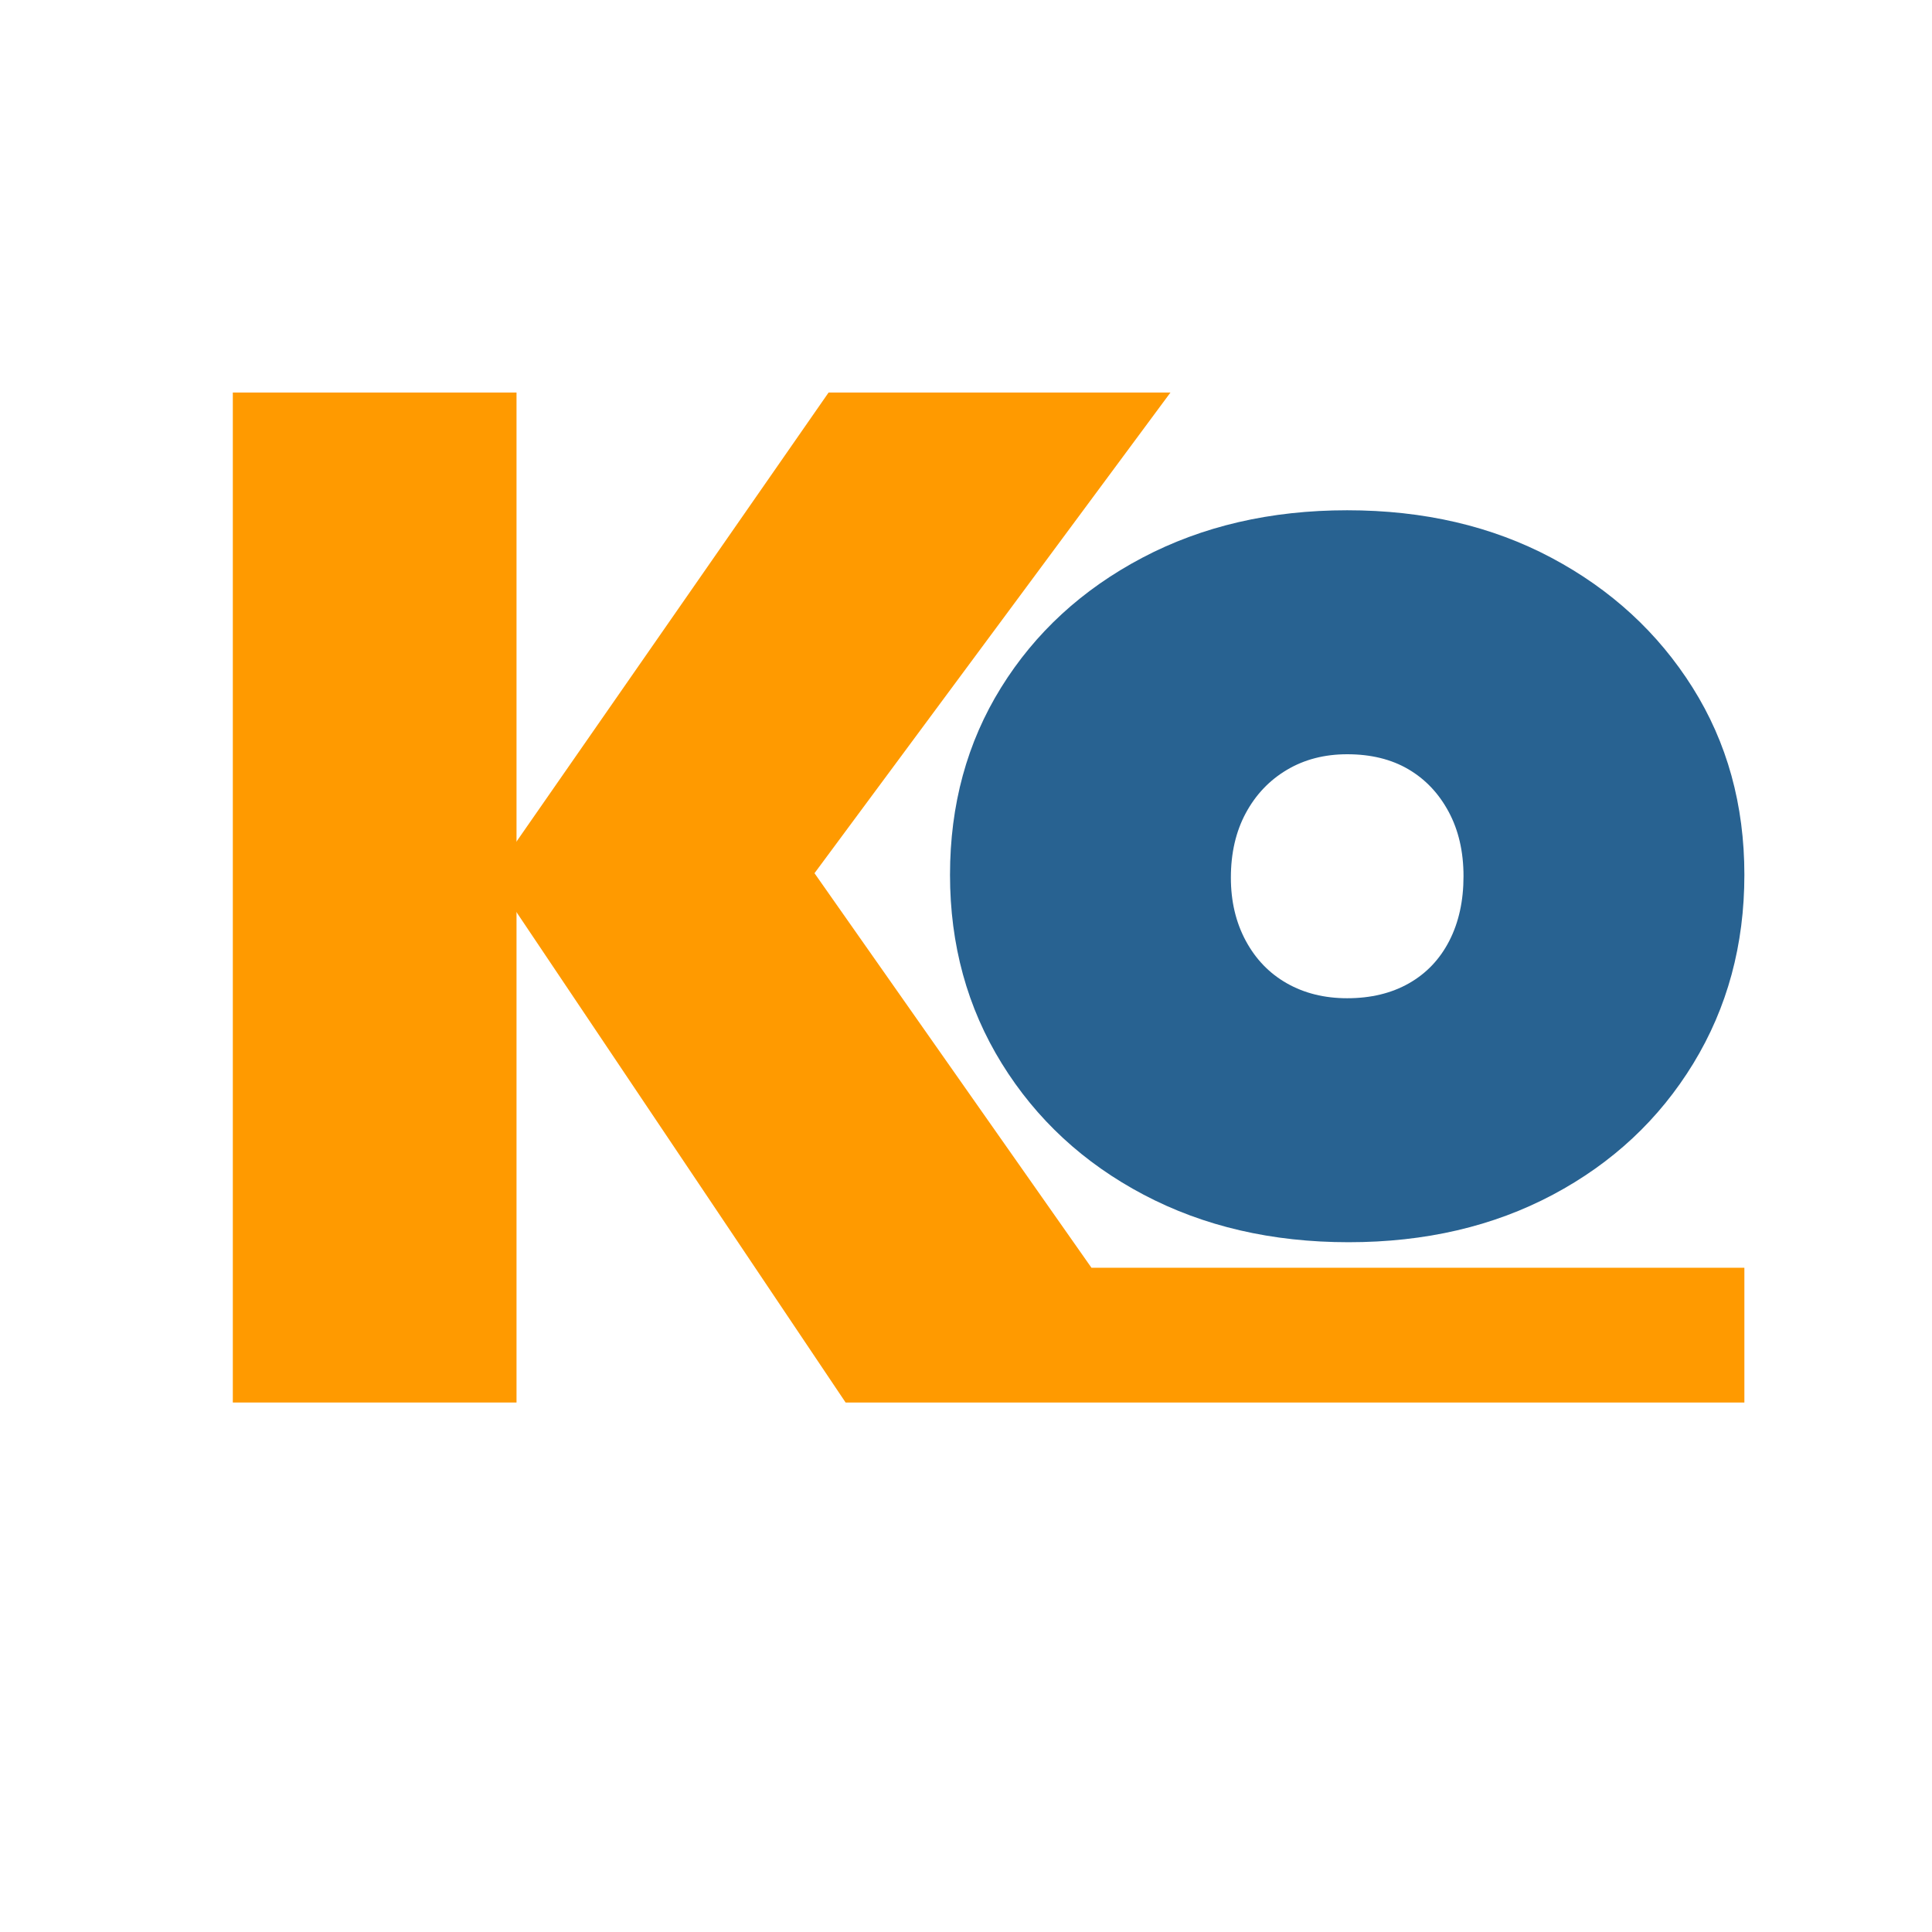
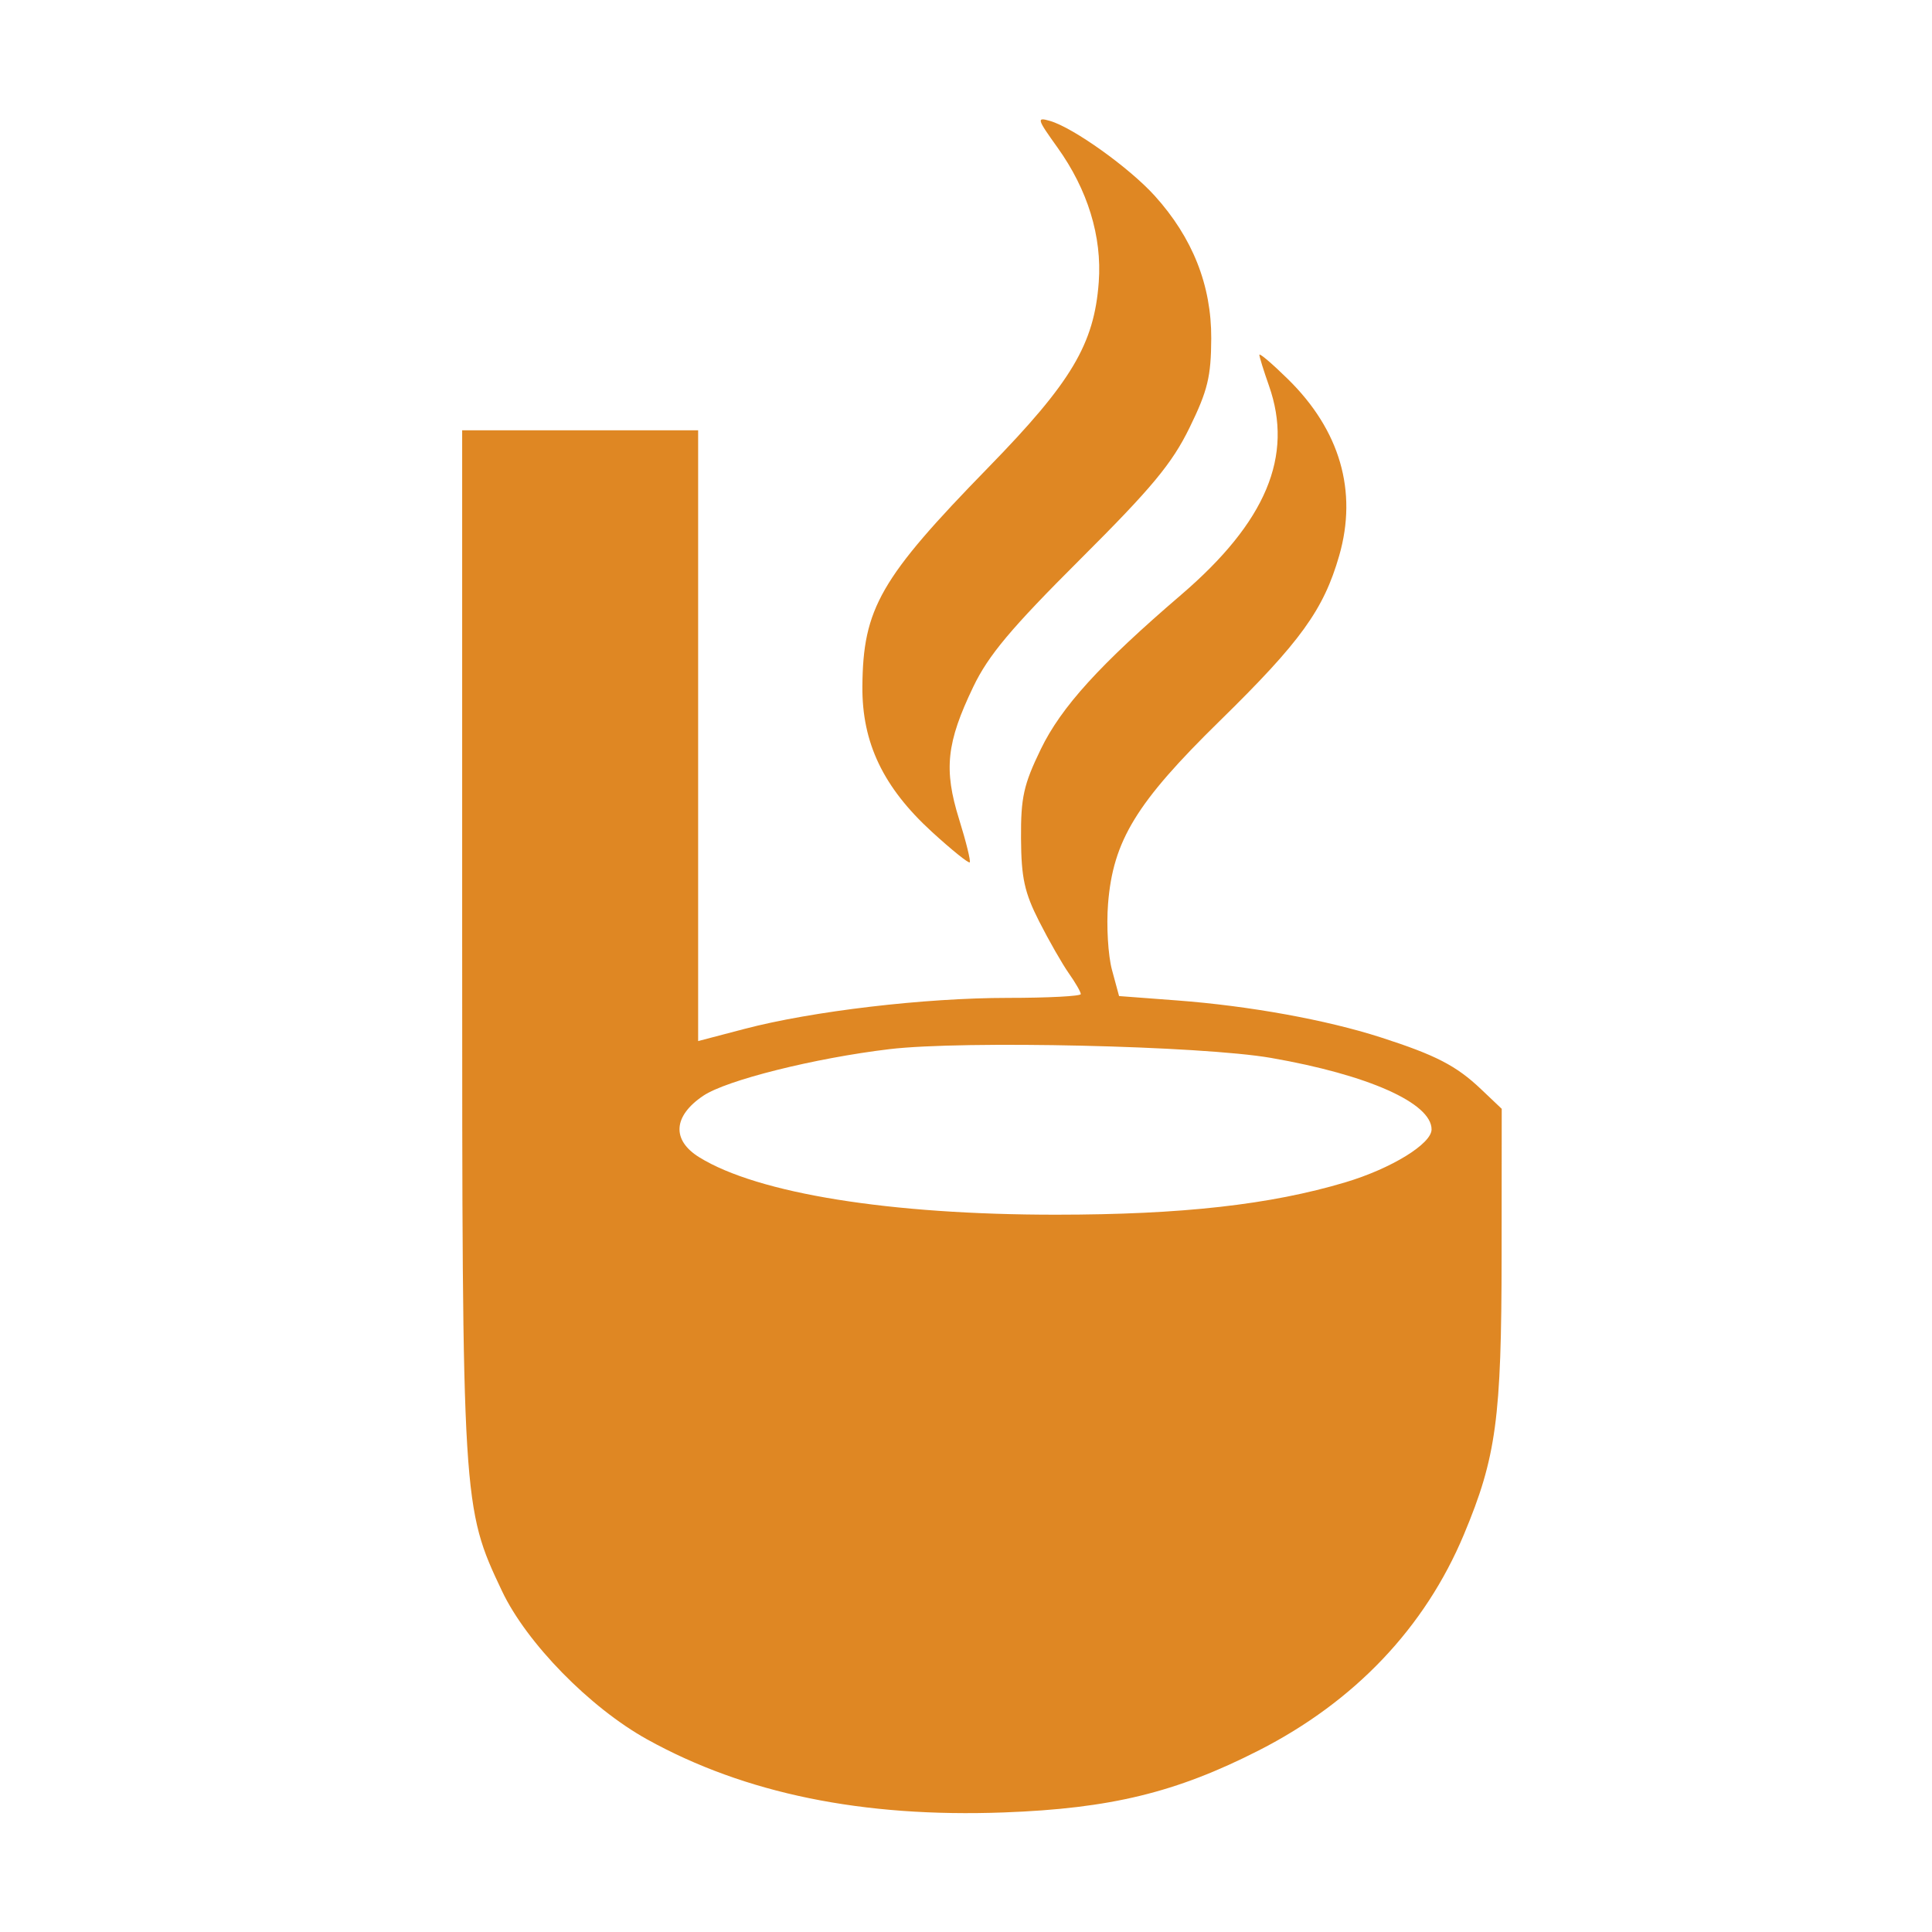
<svg xmlns="http://www.w3.org/2000/svg" viewBox="0 0 64 64" width="13" height="13" fill="none" role="img" aria-label="Kona">
-   <g transform="translate(2.4 10.9) scale(0.635)">
-     <path fill="#FF9A00" d="M8.366 56.0V3.312H23.166V56.0Z" />
-     <path fill="#FF9A00" d="M40.334 56.0 21.908 28.546 39.446 3.312H57.28L37.004 30.692V25.956L53.159 48.97H87.22V56.0Z" />
-     <path fill="#286291" d="M66.574 47.638Q60.58 47.638 55.881 45.159Q51.182 42.68 48.481 38.314Q45.78 33.948 45.78 28.472Q45.78 22.996 48.444 18.704Q51.108 14.412 55.807 11.933Q60.506 9.454 66.5 9.454Q72.494 9.454 77.156 11.933Q81.818 14.412 84.519 18.704Q87.22 22.996 87.22 28.472Q87.22 33.948 84.556 38.314Q81.892 42.68 77.23 45.159Q72.568 47.638 66.574 47.638ZM66.5 34.91Q68.35 34.91 69.719 34.133Q71.088 33.356 71.828 31.913Q72.568 30.47 72.568 28.546Q72.568 26.622 71.791 25.179Q71.014 23.736 69.682 22.959Q68.35 22.182 66.5 22.182Q64.724 22.182 63.355 22.996Q61.986 23.81 61.209 25.253Q60.432 26.696 60.432 28.62Q60.432 30.47 61.209 31.913Q61.986 33.356 63.355 34.133Q64.724 34.91 66.5 34.91Z" />
+   <g transform="translate(2 2) scale(0.2112676) translate(43 -8)">
+     <path fill="#DF8723" fill-rule="evenodd" d="M 113.344 21.663 C 118.089 28.286, 120.341 35.629, 119.816 42.763 C 119.100 52.490, 115.550 58.448, 102.488 71.843 C 85.556 89.208, 82.844 93.929, 82.754 106.189 C 82.690 115.016, 86.038 122.006, 93.670 128.981 C 96.740 131.787, 99.401 133.932, 99.585 133.748 C 99.769 133.564, 99.016 130.513, 97.912 126.966 C 95.488 119.176, 95.938 114.983, 100.140 106.225 C 102.515 101.273, 106.053 97.055, 116.913 86.225 C 128.141 75.027, 131.296 71.230, 134.048 65.601 C 136.896 59.776, 137.426 57.597, 137.453 51.601 C 137.490 43.277, 134.533 35.810, 128.598 29.240 C 124.631 24.849, 115.850 18.567, 112.189 17.500 C 110.035 16.872, 110.113 17.154, 113.344 21.663 M 145 54.166 C 145 54.486, 145.675 56.662, 146.500 59 C 150.395 70.040, 146.055 80.375, 132.720 91.809 C 119.995 102.720, 113.937 109.385, 110.731 116 C 108.032 121.569, 107.587 123.574, 107.627 130 C 107.665 136.171, 108.168 138.475, 110.465 143 C 112 146.025, 114.099 149.694, 115.128 151.154 C 116.158 152.614, 117 154.077, 117 154.404 C 117 154.732, 111.848 155, 105.551 155 C 92.496 155, 74.880 157.076, 64.250 159.868 L 57 161.771 57 113.886 L 57 66 38.500 66 L 20 66 20 146.042 C 20 234.344, 20.034 234.898, 26.242 248 C 30.100 256.141, 40.019 266.280, 49 271.262 C 64.310 279.755, 82.791 283.541, 104.938 282.720 C 121.668 282.101, 131.946 279.600, 144.916 272.991 C 159.952 265.331, 170.963 253.739, 177.071 239.138 C 182.145 227.011, 182.963 220.959, 182.983 195.446 L 183 172.392 179.750 169.308 C 175.867 165.623, 172.654 163.965, 164 161.181 C 155.469 158.437, 143.442 156.256, 132.131 155.402 L 123 154.713 121.888 150.607 C 121.277 148.348, 121.001 143.683, 121.274 140.240 C 122.060 130.346, 125.697 124.393, 138.794 111.563 C 151.454 99.162, 155.076 94.150, 157.518 85.653 C 160.421 75.552, 157.644 65.992, 149.477 57.978 C 147.015 55.561, 145 53.846, 145 54.166 M 87 163.038 C 75.279 164.437, 61.449 167.897, 57.813 170.340 C 53.071 173.524, 52.826 177.306, 57.186 179.998 C 66.377 185.674, 87.075 189.002, 113.128 188.994 C 132.845 188.988, 146.742 187.431, 158.500 183.912 C 165.685 181.762, 172 177.885, 172 175.623 C 172 171.489, 162.053 167.059, 146.819 164.410 C 135.916 162.514, 98.566 161.657, 87 163.038" />
  </g>
</svg>
